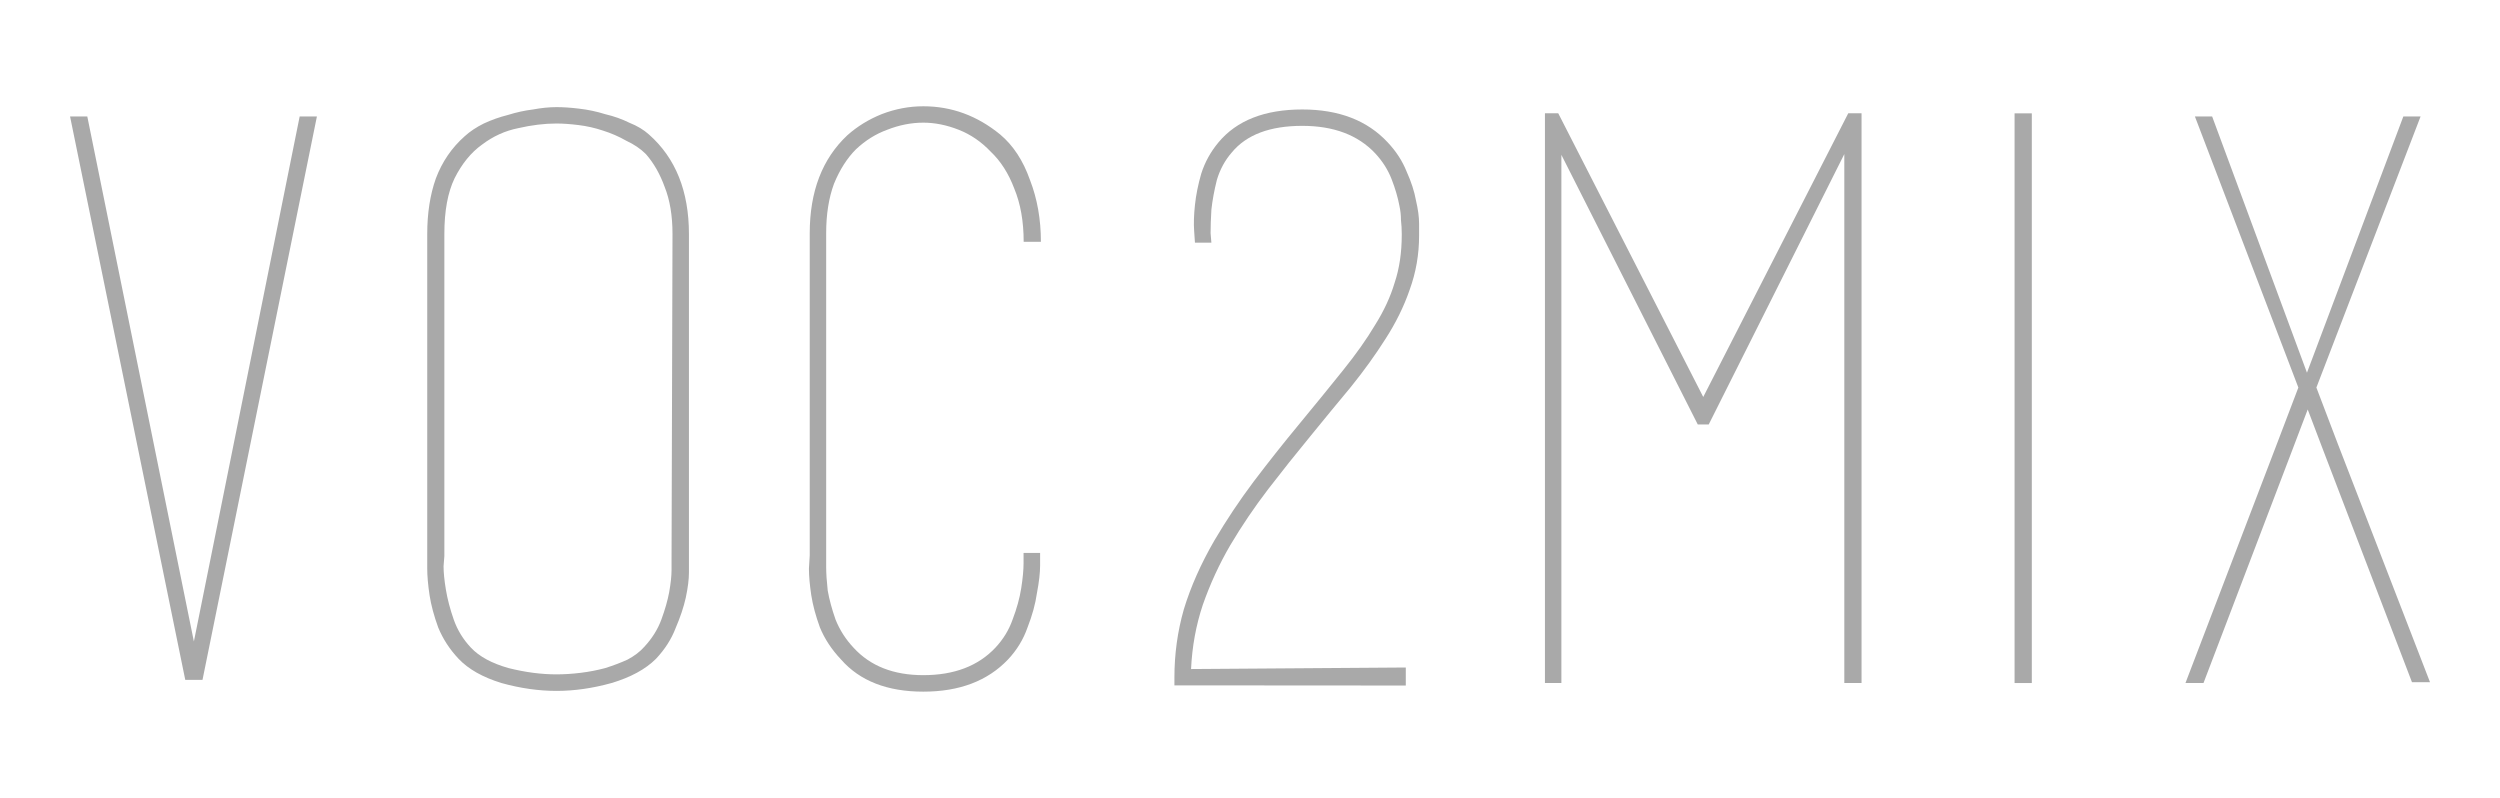
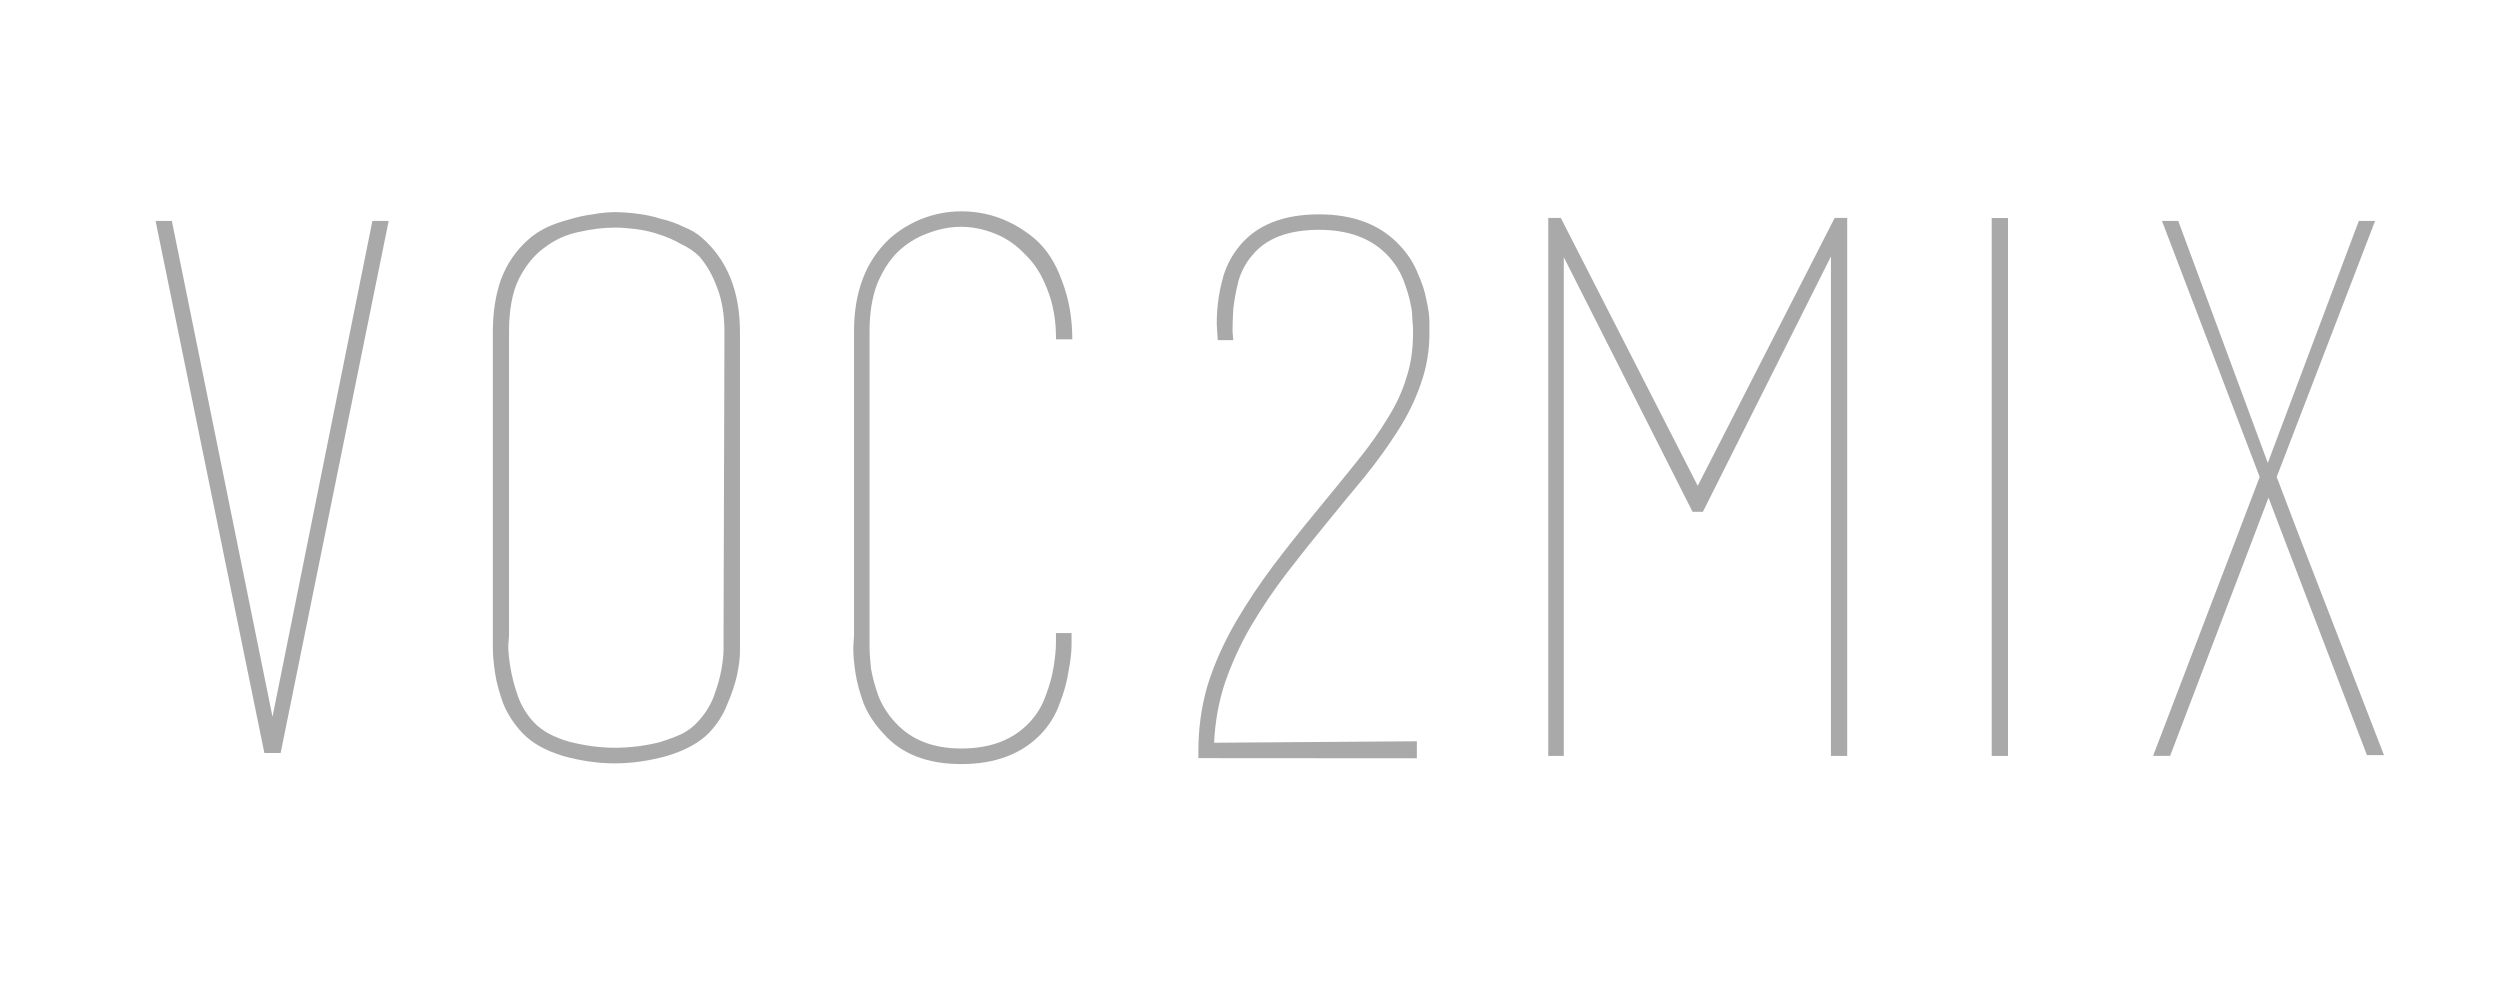
- <svg xmlns="http://www.w3.org/2000/svg" width="47mm" height="15mm" viewBox="0 0 47 15" version="1.1" id="svg8">
+ <svg xmlns="http://www.w3.org/2000/svg" width="80" height="32" viewBox="0 0 21.167 8.467" version="1.1" id="svg8">
  <defs id="defs2" />
-   <g id="layer1" transform="translate(0,-282)">
+   <g id="layer1" transform="matrix(0.4252694,0,0,0.4252694,0.7569025,-118.9863)">
    <g id="text817" style="font-style:normal;font-weight:normal;font-size:14.732px;line-height:125%;font-family:Sans;letter-spacing:0px;word-spacing:0px;fill:#a9a9a9;fill-opacity:1;stroke:none;stroke-width:0.368px;stroke-linecap:butt;stroke-linejoin:miter;stroke-opacity:1" aria-label="VOC2MIX">
      <path id="path823" style="font-style:normal;font-variant:normal;font-weight:100;font-stretch:condensed;font-size:14.732px;font-family:'basic title font';-inkscape-font-specification:'basic title font, Thin Condensed';font-variant-ligatures:normal;font-variant-caps:normal;font-variant-numeric:normal;font-feature-settings:normal;text-align:start;writing-mode:lr-tb;text-anchor:start;fill:#a9a9a9;stroke-width:0.368px" d="M 5.634,284.189 H 5.958 L 3.807,294.782 H 3.674 3.645 3.615 3.483 L 1.317,284.189 h 0.324 l 2.004,9.871 z" />
      <path id="path825" style="font-style:normal;font-variant:normal;font-weight:100;font-stretch:condensed;font-size:14.732px;font-family:'basic title font';-inkscape-font-specification:'basic title font, Thin Condensed';font-variant-ligatures:normal;font-variant-caps:normal;font-variant-numeric:normal;font-feature-settings:normal;text-align:start;writing-mode:lr-tb;text-anchor:start;fill:#a9a9a9;stroke-width:0.368px" d="m 12.952,292.528 q 0,0.044 0,0.236 0,0.192 -0.059,0.471 -0.059,0.265 -0.192,0.575 -0.118,0.309 -0.368,0.575 -0.295,0.295 -0.84,0.457 -0.53,0.147 -1.031,0.147 -0.501,0 -1.031,-0.147 -0.53,-0.162 -0.81,-0.457 -0.25,-0.265 -0.383,-0.589 -0.118,-0.324 -0.162,-0.604 -0.044,-0.295 -0.044,-0.501 0,-0.206 0,-0.25 v -6.04 q 0,-0.589 0.162,-1.046 0.177,-0.471 0.545,-0.796 0.147,-0.133 0.354,-0.236 0.221,-0.103 0.457,-0.162 0.236,-0.074 0.471,-0.103 0.236,-0.044 0.442,-0.044 0.192,0 0.427,0.029 0.25,0.029 0.486,0.103 0.25,0.059 0.457,0.162 0.221,0.088 0.368,0.221 0.751,0.663 0.751,1.871 z m -0.309,-6.129 q 0,-0.516 -0.147,-0.884 -0.133,-0.368 -0.354,-0.619 -0.147,-0.147 -0.368,-0.25 -0.206,-0.118 -0.442,-0.192 -0.221,-0.074 -0.457,-0.103 -0.236,-0.029 -0.413,-0.029 -0.339,0 -0.722,0.088 -0.368,0.074 -0.678,0.309 -0.309,0.221 -0.516,0.633 -0.192,0.398 -0.192,1.046 v 6.055 q 0,0 -0.015,0.192 0,0.177 0.044,0.442 0.044,0.265 0.147,0.56 0.103,0.295 0.324,0.53 0.236,0.25 0.707,0.383 0.471,0.118 0.899,0.118 0.221,0 0.457,-0.029 0.236,-0.029 0.457,-0.088 0.236,-0.074 0.427,-0.162 0.192,-0.103 0.309,-0.236 0.221,-0.236 0.324,-0.516 0.103,-0.28 0.147,-0.516 0.044,-0.25 0.044,-0.413 0,-0.177 0,-0.177 z" />
      <path id="path827" style="font-style:normal;font-variant:normal;font-weight:100;font-stretch:condensed;font-size:14.732px;font-family:'basic title font';-inkscape-font-specification:'basic title font, Thin Condensed';font-variant-ligatures:normal;font-variant-caps:normal;font-variant-numeric:normal;font-feature-settings:normal;text-align:start;writing-mode:lr-tb;text-anchor:start;fill:#a9a9a9;stroke-width:0.368px" d="M 19.554,292.395 H 19.245 Z m 0,0 q 0,0.015 0,0.236 0,0.206 -0.059,0.516 -0.044,0.309 -0.177,0.648 -0.118,0.339 -0.368,0.604 -0.575,0.604 -1.591,0.604 -1.017,0 -1.547,-0.604 -0.265,-0.28 -0.398,-0.604 -0.118,-0.324 -0.162,-0.604 -0.044,-0.295 -0.044,-0.501 0.015,-0.206 0.015,-0.25 v -6.055 q 0,-1.179 0.707,-1.842 0.28,-0.25 0.648,-0.398 0.383,-0.147 0.781,-0.147 0.796,0 1.444,0.53 0.368,0.309 0.56,0.854 0.206,0.53 0.206,1.164 H 19.245 q 0,-0.575 -0.177,-1.002 -0.162,-0.427 -0.442,-0.692 -0.265,-0.28 -0.604,-0.413 -0.339,-0.133 -0.663,-0.133 -0.339,0 -0.678,0.133 -0.324,0.118 -0.589,0.368 -0.25,0.25 -0.413,0.648 -0.147,0.398 -0.147,0.928 v 6.07 0.015 q 0,0 0,0.192 0,0.177 0.029,0.442 0.044,0.25 0.147,0.545 0.118,0.295 0.339,0.53 0.471,0.516 1.311,0.516 0.869,0 1.355,-0.516 0.221,-0.236 0.324,-0.53 0.118,-0.309 0.162,-0.589 0.044,-0.28 0.044,-0.471 0,-0.192 0,-0.192 z" />
      <path id="path829" style="font-style:normal;font-variant:normal;font-weight:100;font-stretch:condensed;font-size:14.732px;font-family:'basic title font';-inkscape-font-specification:'basic title font, Thin Condensed';font-variant-ligatures:normal;font-variant-caps:normal;font-variant-numeric:normal;font-feature-settings:normal;text-align:start;writing-mode:lr-tb;text-anchor:start;fill:#a9a9a9;stroke-width:0.368px" d="m 22.079,294.885 v -0.147 q 0,-0.663 0.177,-1.282 0.192,-0.633 0.575,-1.296 0.339,-0.575 0.737,-1.105 0.413,-0.545 0.84,-1.061 0.486,-0.589 0.84,-1.031 0.368,-0.457 0.604,-0.854 0.25,-0.398 0.368,-0.796 0.133,-0.398 0.133,-0.899 v -0.015 q 0,-0.133 -0.015,-0.265 0,-0.133 -0.029,-0.265 -0.044,-0.236 -0.147,-0.501 -0.103,-0.265 -0.309,-0.486 -0.486,-0.516 -1.37,-0.516 -0.913,0 -1.326,0.501 -0.192,0.221 -0.28,0.516 -0.074,0.295 -0.103,0.56 -0.015,0.25 -0.015,0.442 0.015,0.177 0.015,0.177 h -0.309 q 0,-0.015 -0.015,-0.221 -0.015,-0.206 0.015,-0.486 0.029,-0.28 0.118,-0.589 0.103,-0.324 0.324,-0.589 0.516,-0.619 1.576,-0.619 1.031,0 1.606,0.619 0.236,0.25 0.354,0.545 0.133,0.295 0.177,0.545 0.059,0.25 0.059,0.442 0,0.177 0,0.221 0,0.53 -0.177,1.017 -0.162,0.471 -0.457,0.928 -0.28,0.442 -0.648,0.899 -0.368,0.442 -0.751,0.913 -0.413,0.501 -0.81,1.017 -0.383,0.501 -0.707,1.046 -0.309,0.53 -0.516,1.12 -0.192,0.575 -0.221,1.208 l 4.037,-0.029 v 0.339 z" />
      <path id="path831" style="font-style:normal;font-variant:normal;font-weight:100;font-stretch:condensed;font-size:14.732px;font-family:'basic title font';-inkscape-font-specification:'basic title font, Thin Condensed';font-variant-ligatures:normal;font-variant-caps:normal;font-variant-numeric:normal;font-feature-settings:normal;text-align:start;writing-mode:lr-tb;text-anchor:start;fill:#a9a9a9;stroke-width:0.368px" d="m 29.354,284.911 v 9.93 h -0.147 -0.162 v -10.563 -0.015 -0.133 h 0.25 l 2.726,5.333 2.726,-5.333 h 0.25 v 0.133 0.015 10.563 H 34.835 34.673 v -9.944 l -2.549,5.083 h -0.206 z m 5.436,-0.781 h 0.015 0.015 0.015 0.015 0.015 0.015 0.015 z m -5.539,0 h -0.015 -0.015 -0.015 -0.015 -0.015 -0.015 -0.015 z" />
      <path id="path833" style="font-style:normal;font-variant:normal;font-weight:100;font-stretch:condensed;font-size:14.732px;font-family:'basic title font';-inkscape-font-specification:'basic title font, Thin Condensed';font-variant-ligatures:normal;font-variant-caps:normal;font-variant-numeric:normal;font-feature-settings:normal;text-align:start;writing-mode:lr-tb;text-anchor:start;fill:#a9a9a9;stroke-width:0.368px" d="m 37.874,294.841 v -10.71 h 0.162 0.162 v 10.71 h -0.162 z" />
      <path id="path835" style="font-style:normal;font-variant:normal;font-weight:100;font-stretch:condensed;font-size:14.732px;font-family:'basic title font';-inkscape-font-specification:'basic title font, Thin Condensed';font-variant-ligatures:normal;font-variant-caps:normal;font-variant-numeric:normal;font-feature-settings:normal;text-align:start;writing-mode:lr-tb;text-anchor:start;fill:#a9a9a9;stroke-width:0.368px" d="m 43.665,290.435 -0.28,-0.737 -0.28,0.737 -1.679,4.405 h -0.339 l 1.724,-4.508 0.398,-1.046 -1.945,-5.097 h 0.324 l 1.783,4.818 1.812,-4.818 h 0.324 l -1.959,5.097 0.398,1.046 1.738,4.493 h -0.339 z" />
    </g>
  </g>
</svg>
